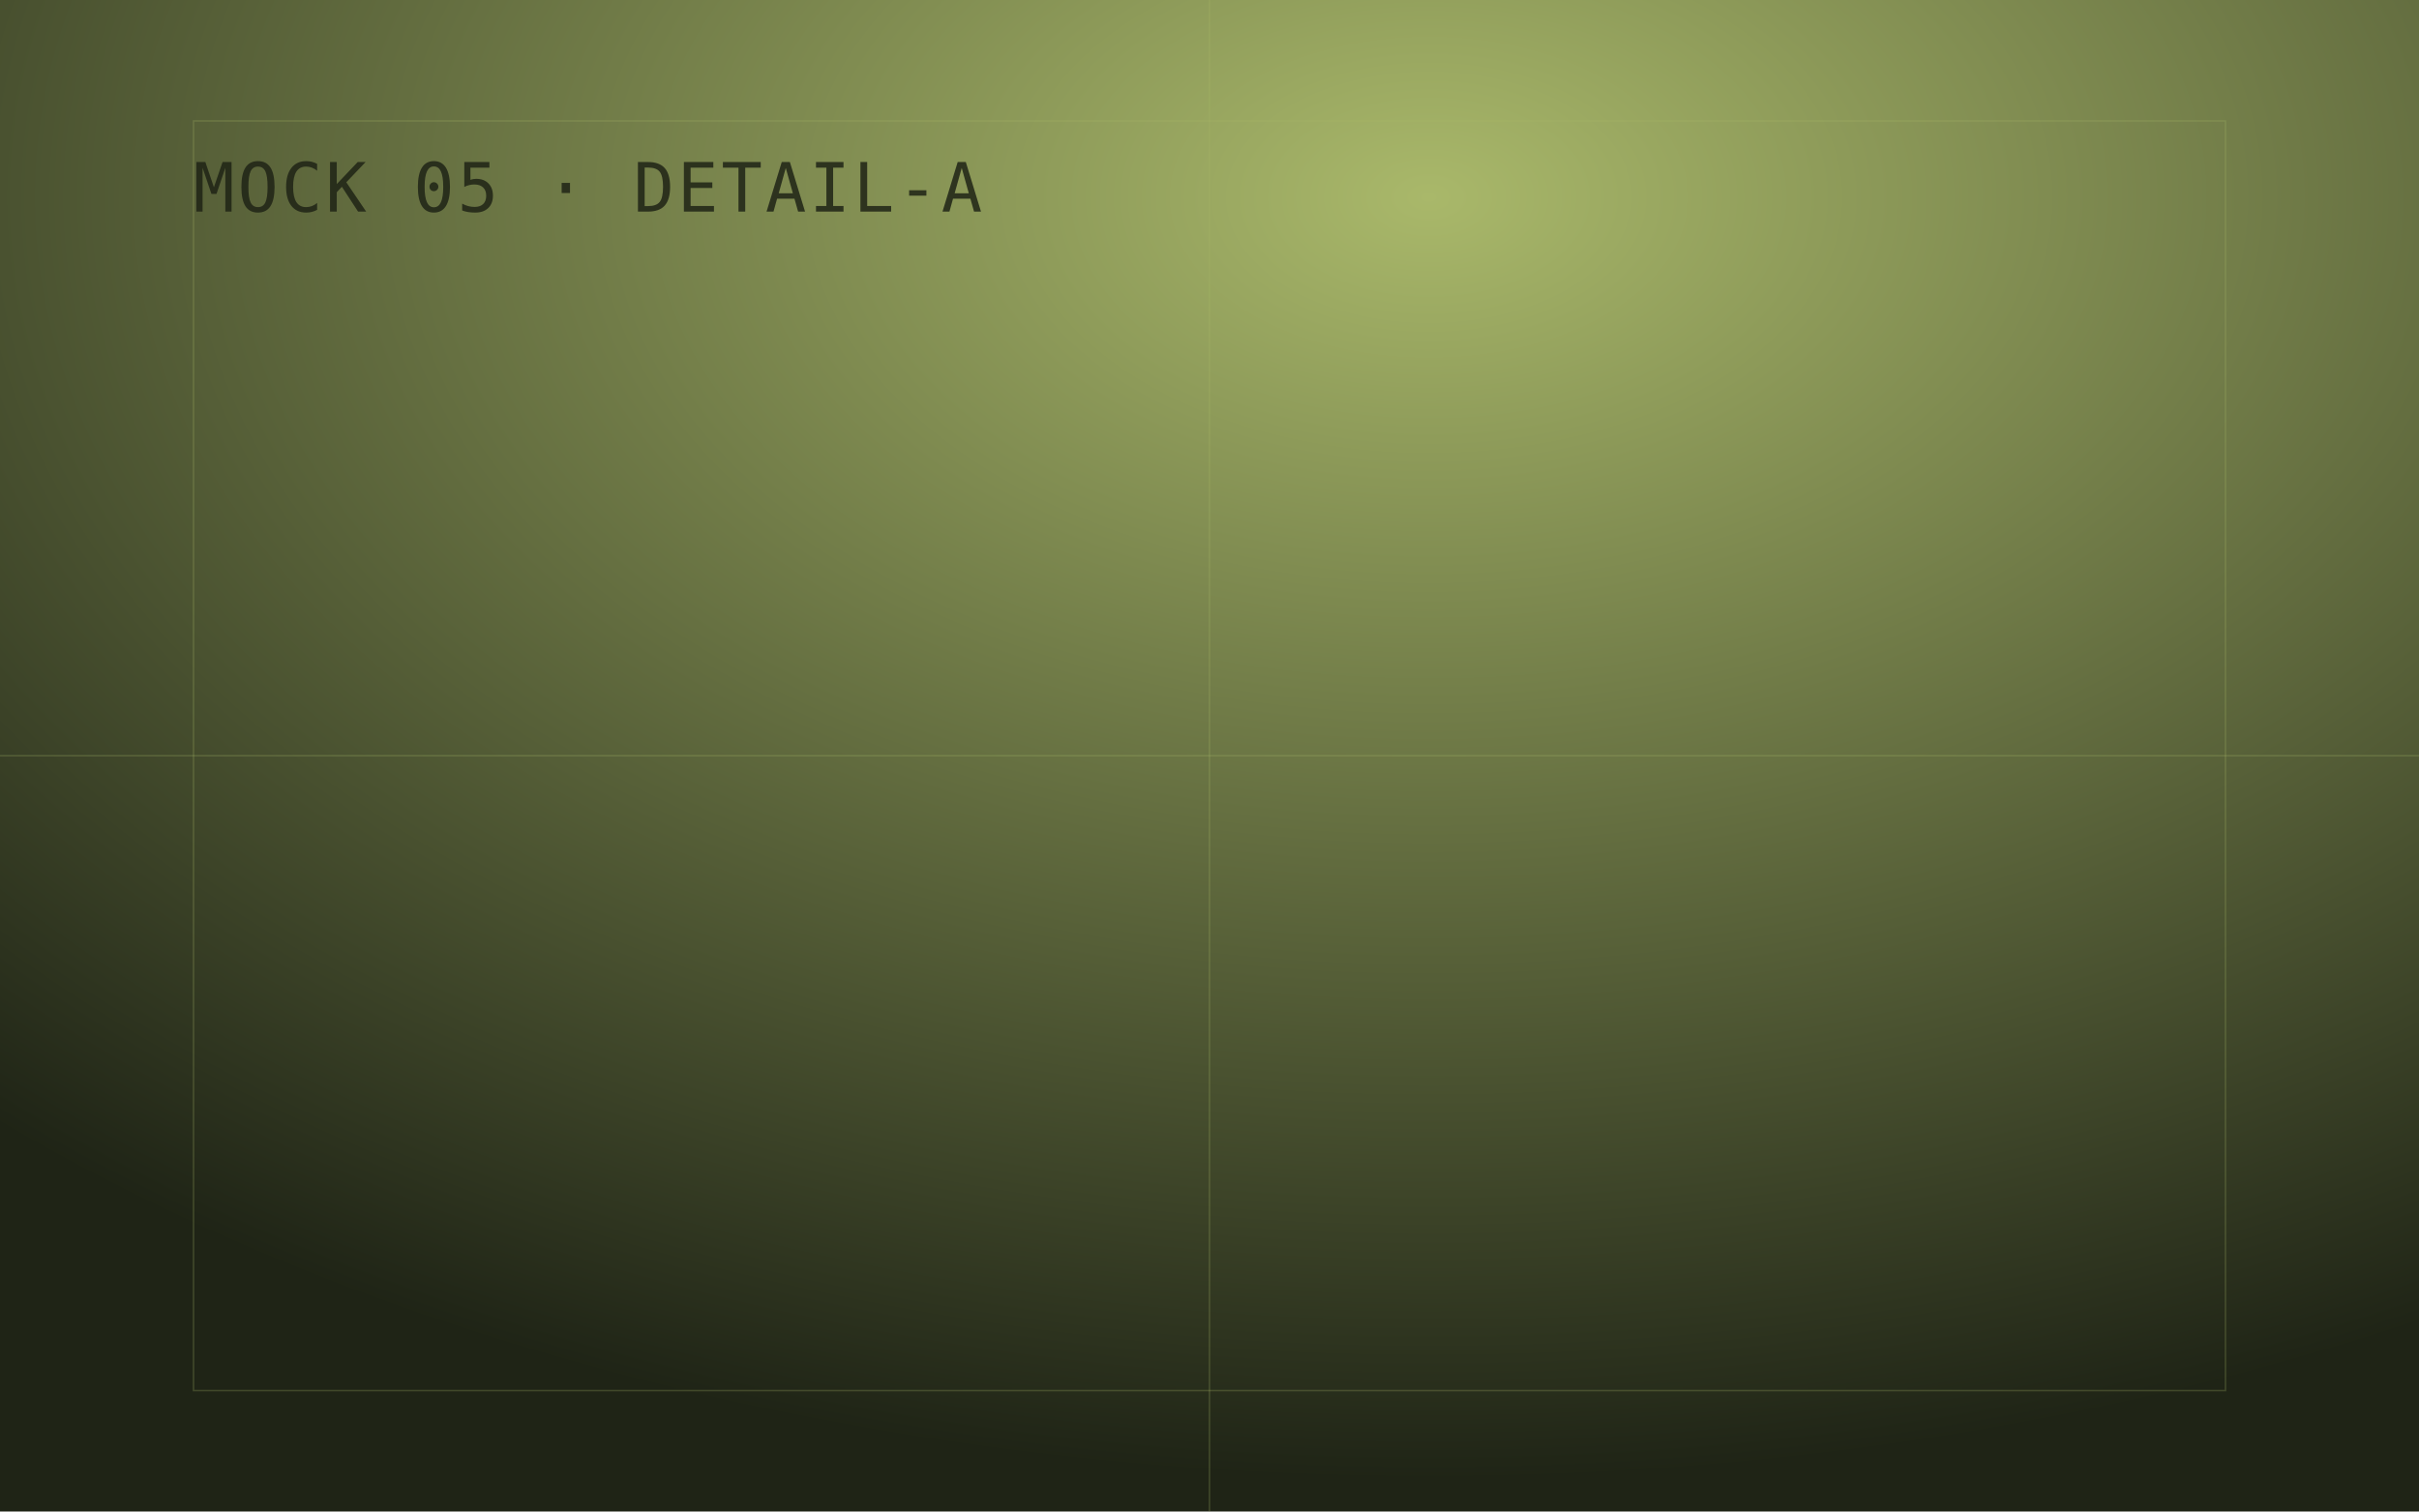
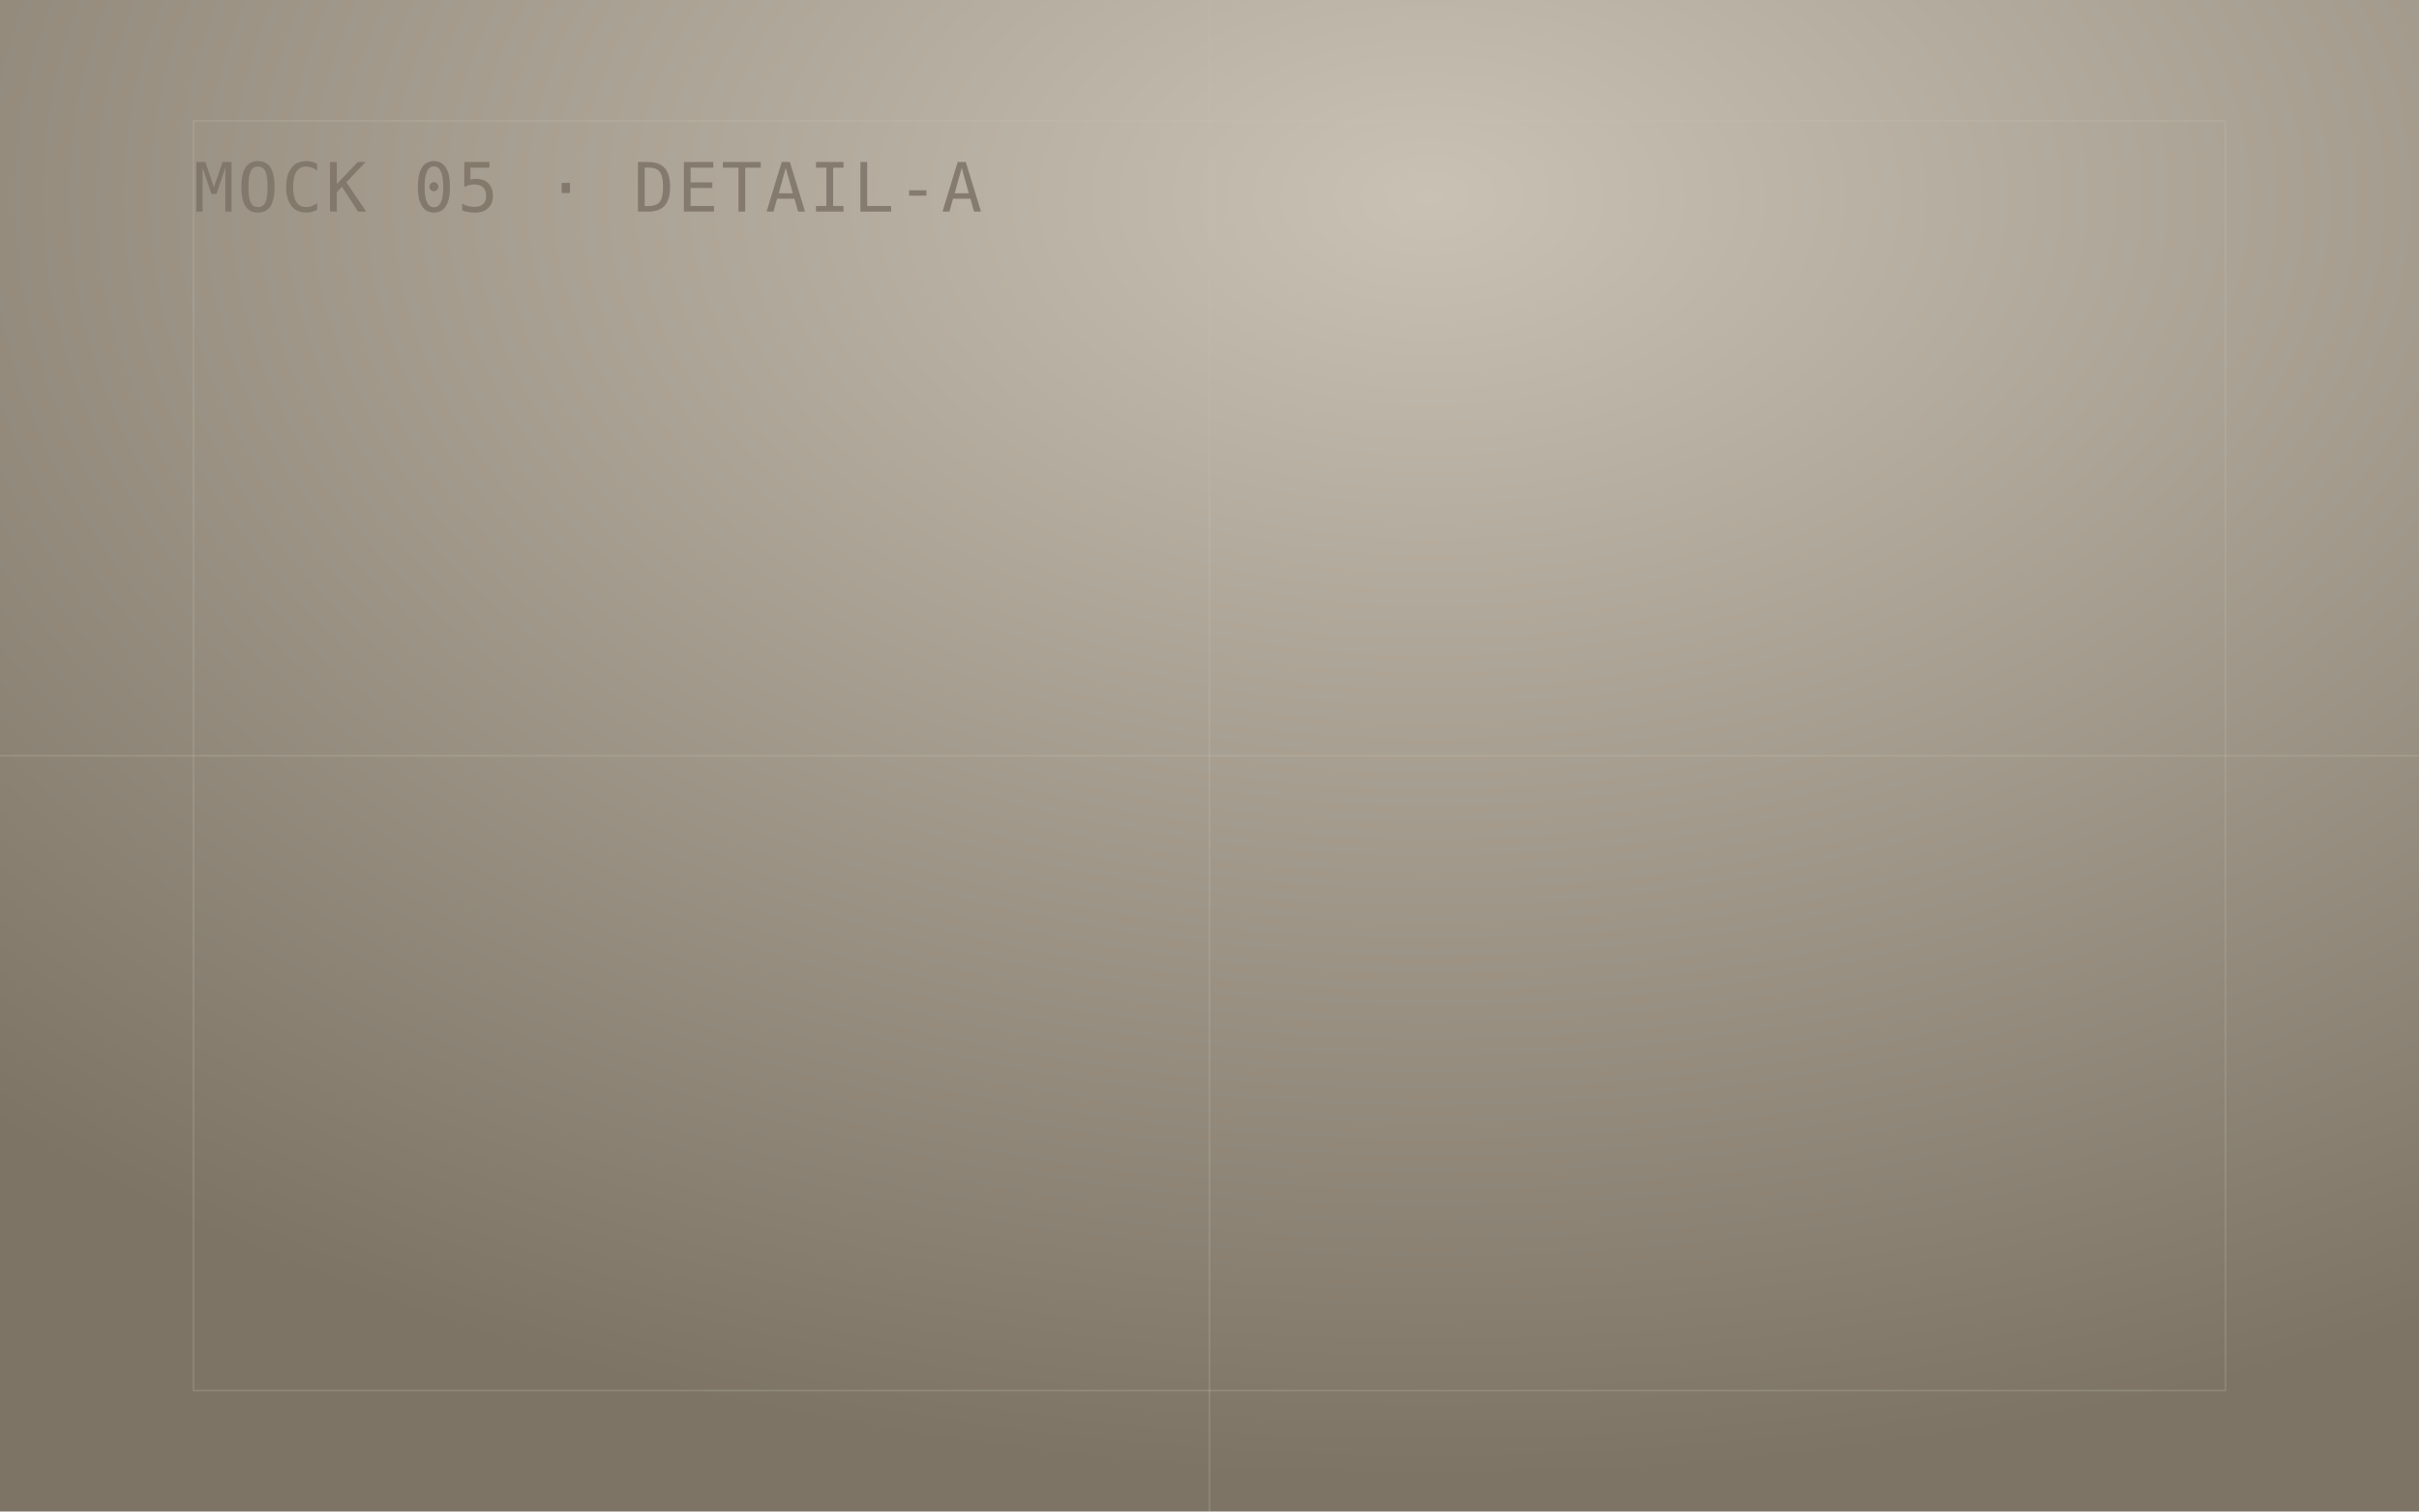
<svg xmlns="http://www.w3.org/2000/svg" width="1600" height="1000" viewBox="0 0 1600 1000">
  <defs>
    <radialGradient id="g" cx="59%" cy="13%" r="85%">
-       <stop offset="0" stop-color="#a9b86a" />
-       <stop offset="1" stop-color="#1f2416" />
+       <stop offset="0" stop-color="#c9c1b3" />
+       <stop offset="1" stop-color="#7d7466" />
    </radialGradient>
  </defs>
  <rect width="100%" height="100%" fill="url(#g)" />
-   <g fill="none" stroke="#a9b86a" stroke-opacity="0.25">
+   <g fill="none" stroke="#c9c1b3" stroke-opacity="0.25">
    <line x1="0" y1="500" x2="1600" y2="500" />
    <line x1="800" y1="0" x2="800" y2="1000" />
    <rect x="128" y="80" width="1344" height="840" />
  </g>
-   <text x="128" y="140" fill="#1f2416" fill-opacity="0.85" font-family="ui-monospace, monospace" font-size="45" letter-spacing="2">MOCK 05 · DETAIL-A</text>
+   <text x="128" y="140" fill="#7d7466" fill-opacity="0.85" font-family="ui-monospace, monospace" font-size="45" letter-spacing="2">MOCK 05 · DETAIL-A</text>
</svg>
